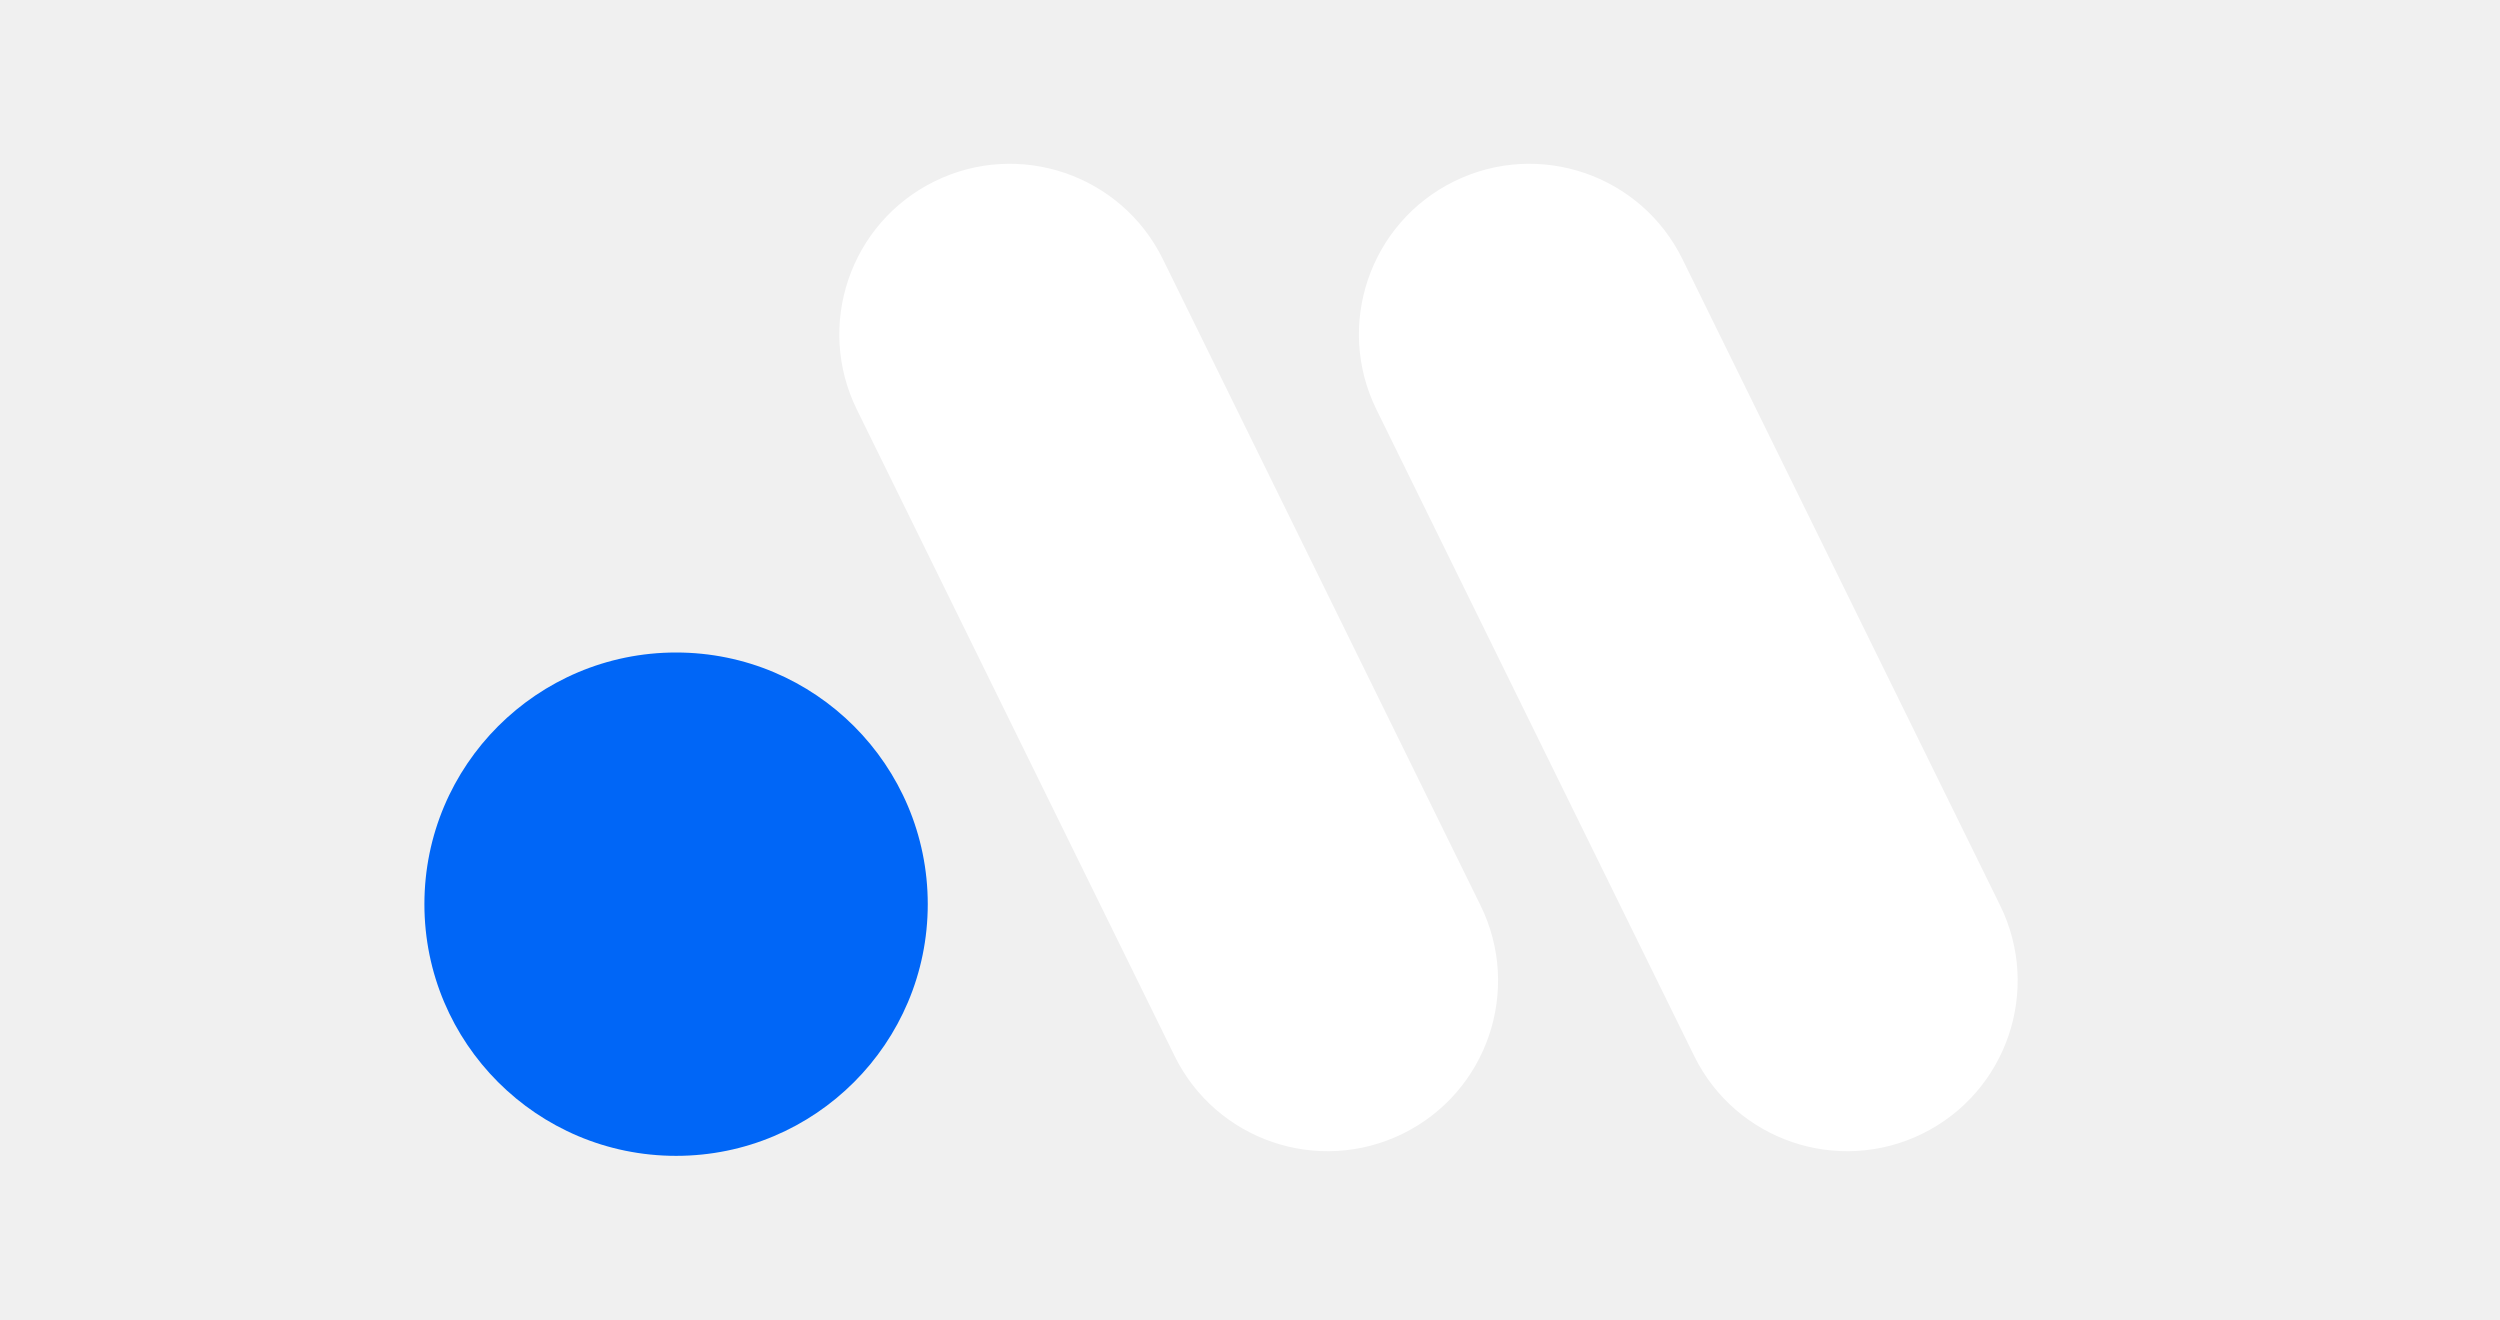
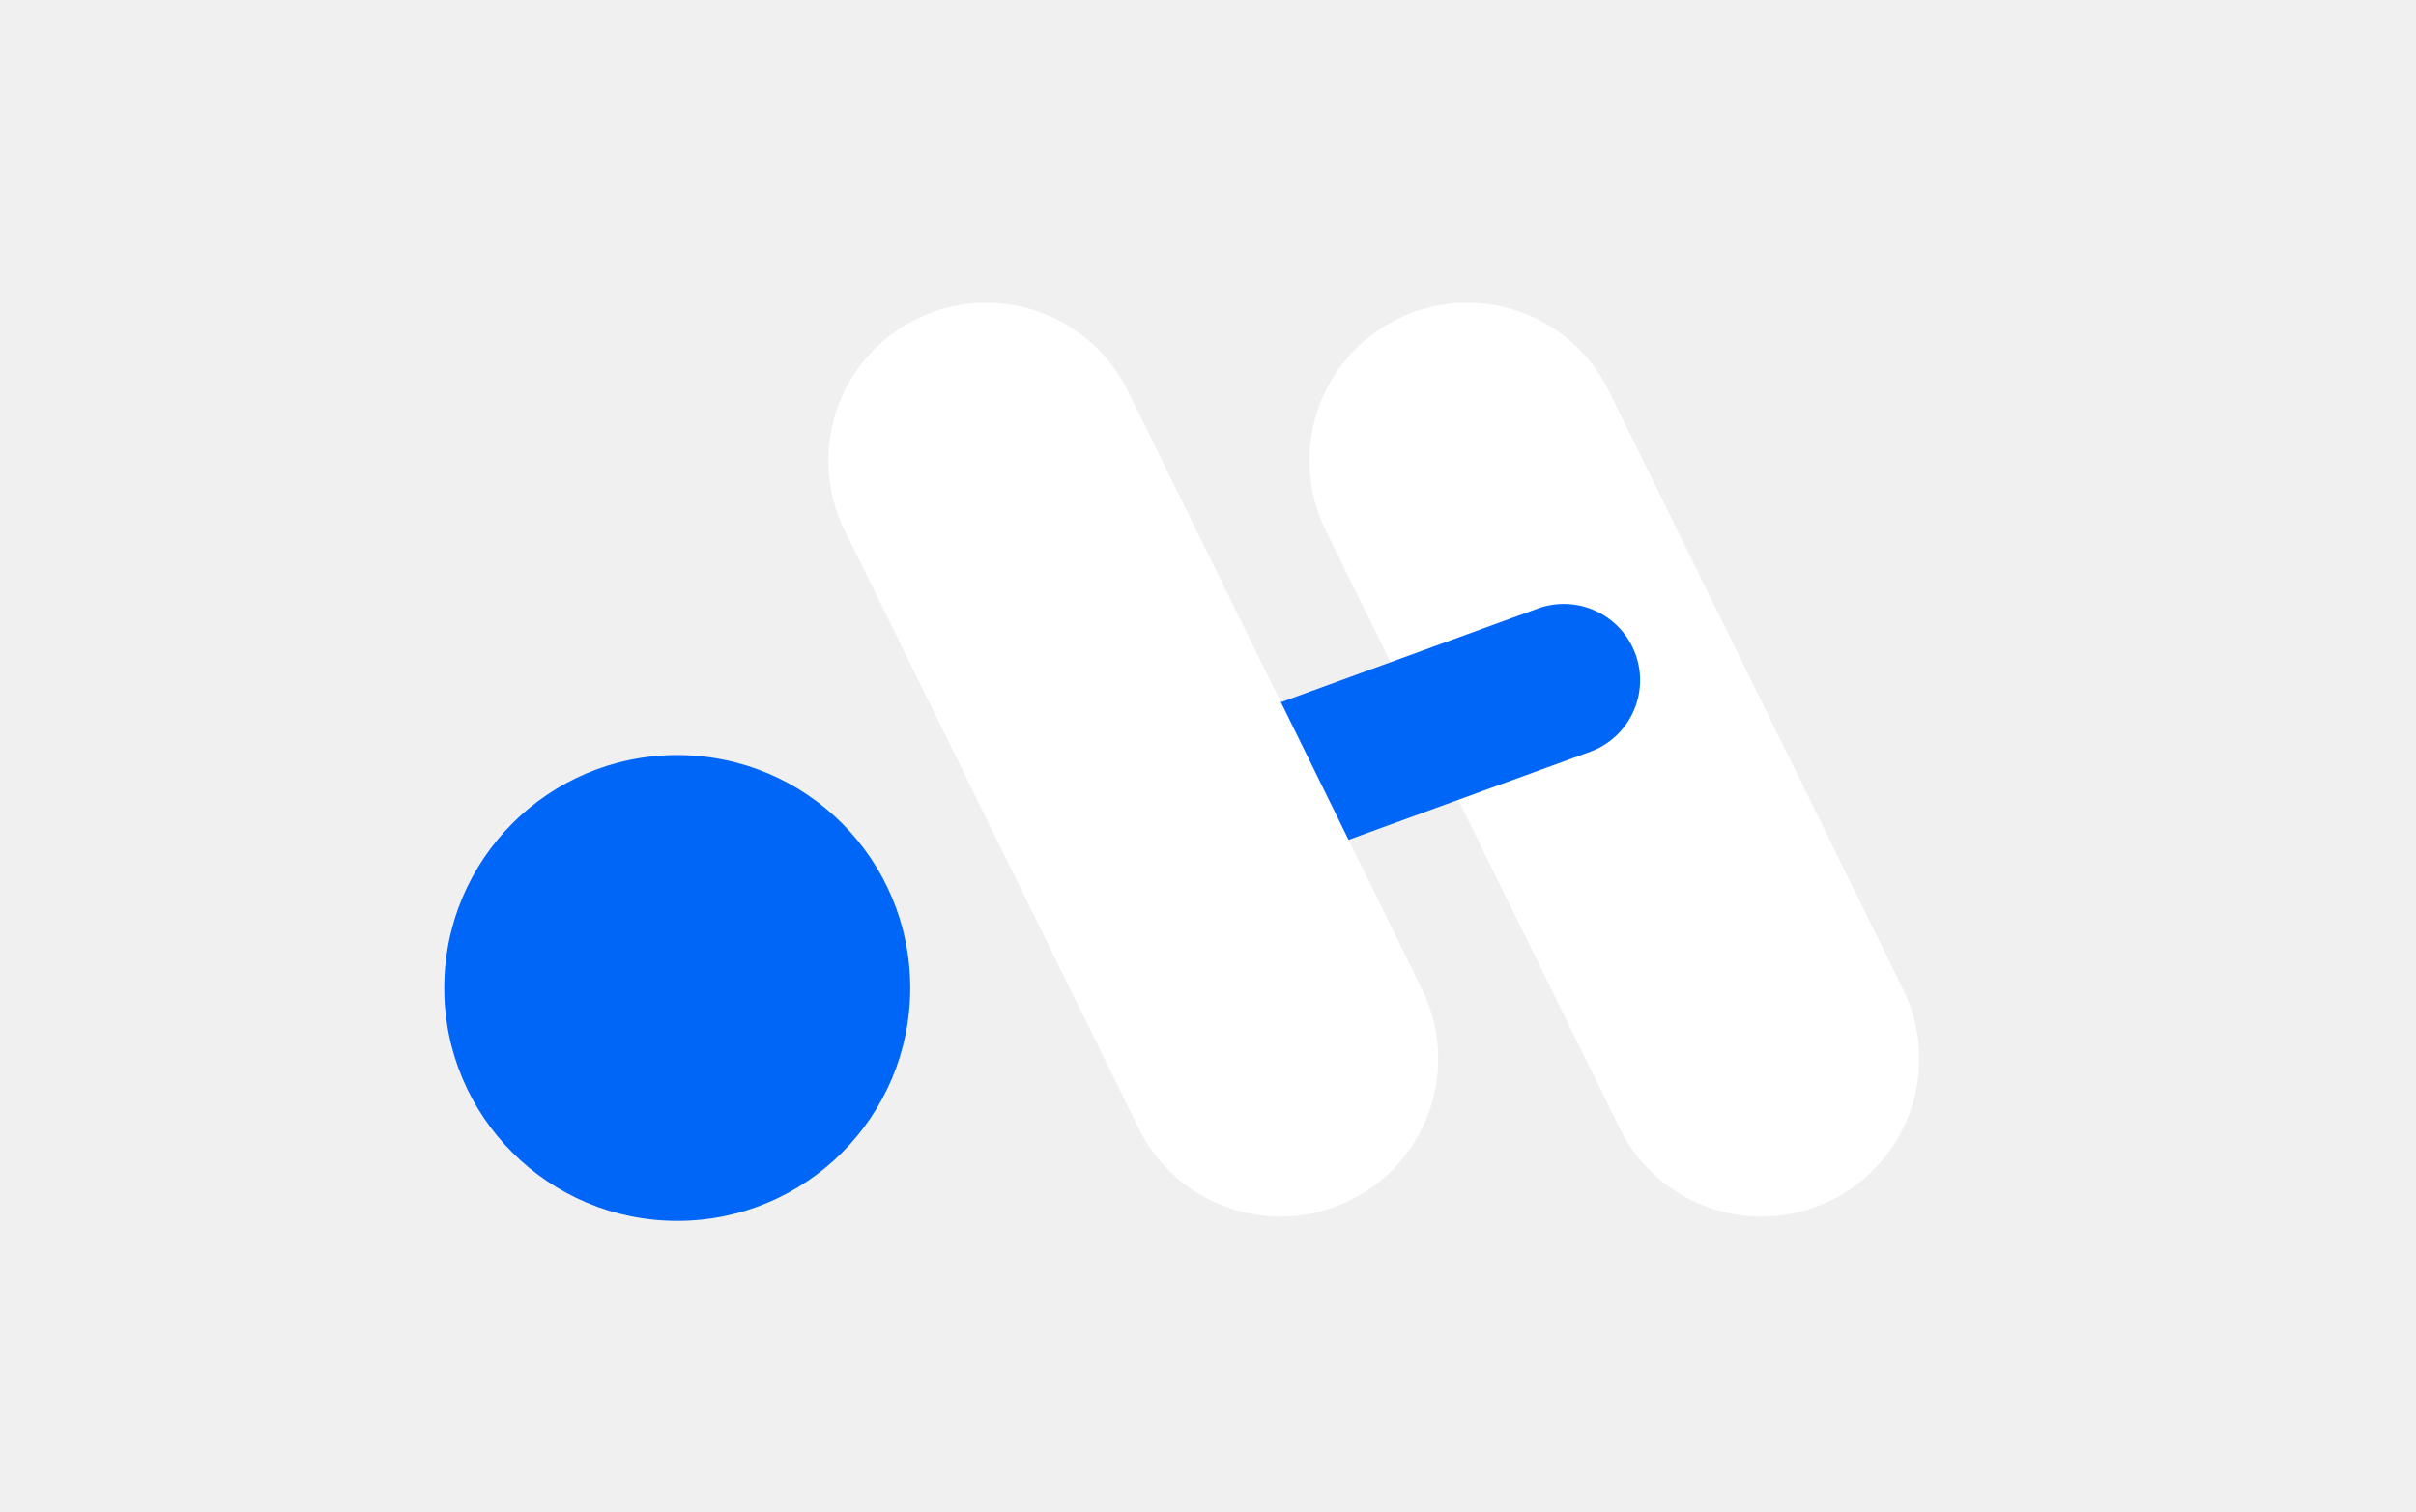
- <svg xmlns="http://www.w3.org/2000/svg" width="377" height="199" viewBox="0 0 377 199" fill="none">
-   <circle cx="101.953" cy="136.35" r="37.953" fill="#0066F7" />
-   <rect width="51.42" height="160.032" rx="25.71" transform="matrix(-0.897447 0.441122 0.441122 0.897447 242.371 16)" fill="white" />
-   <rect width="51.42" height="160.032" rx="25.71" transform="matrix(-0.897447 0.441122 0.441122 0.897447 164.016 16)" fill="white" />
+ <svg xmlns="http://www.w3.org/2000/svg" width="310" height="194" viewBox="0 0 310 194" fill="none">
+   <ellipse cx="86.897" cy="126.802" rx="29.896" ry="29.896" fill="#0066F7" />
+   <rect width="40.505" height="126.06" rx="20.253" transform="matrix(-0.897447 0.441122 0.441122 0.897447 197.507 32)" fill="white" />
+   <rect width="19.57" height="73.079" rx="9.785" transform="matrix(0.342547 0.939501 0.939501 -0.342547 137.84 99.7907)" fill="#0066F7" />
+   <rect width="40.505" height="126.06" rx="20.253" transform="matrix(-0.897447 0.441122 0.441122 0.897447 135.785 32)" fill="white" />
</svg>
